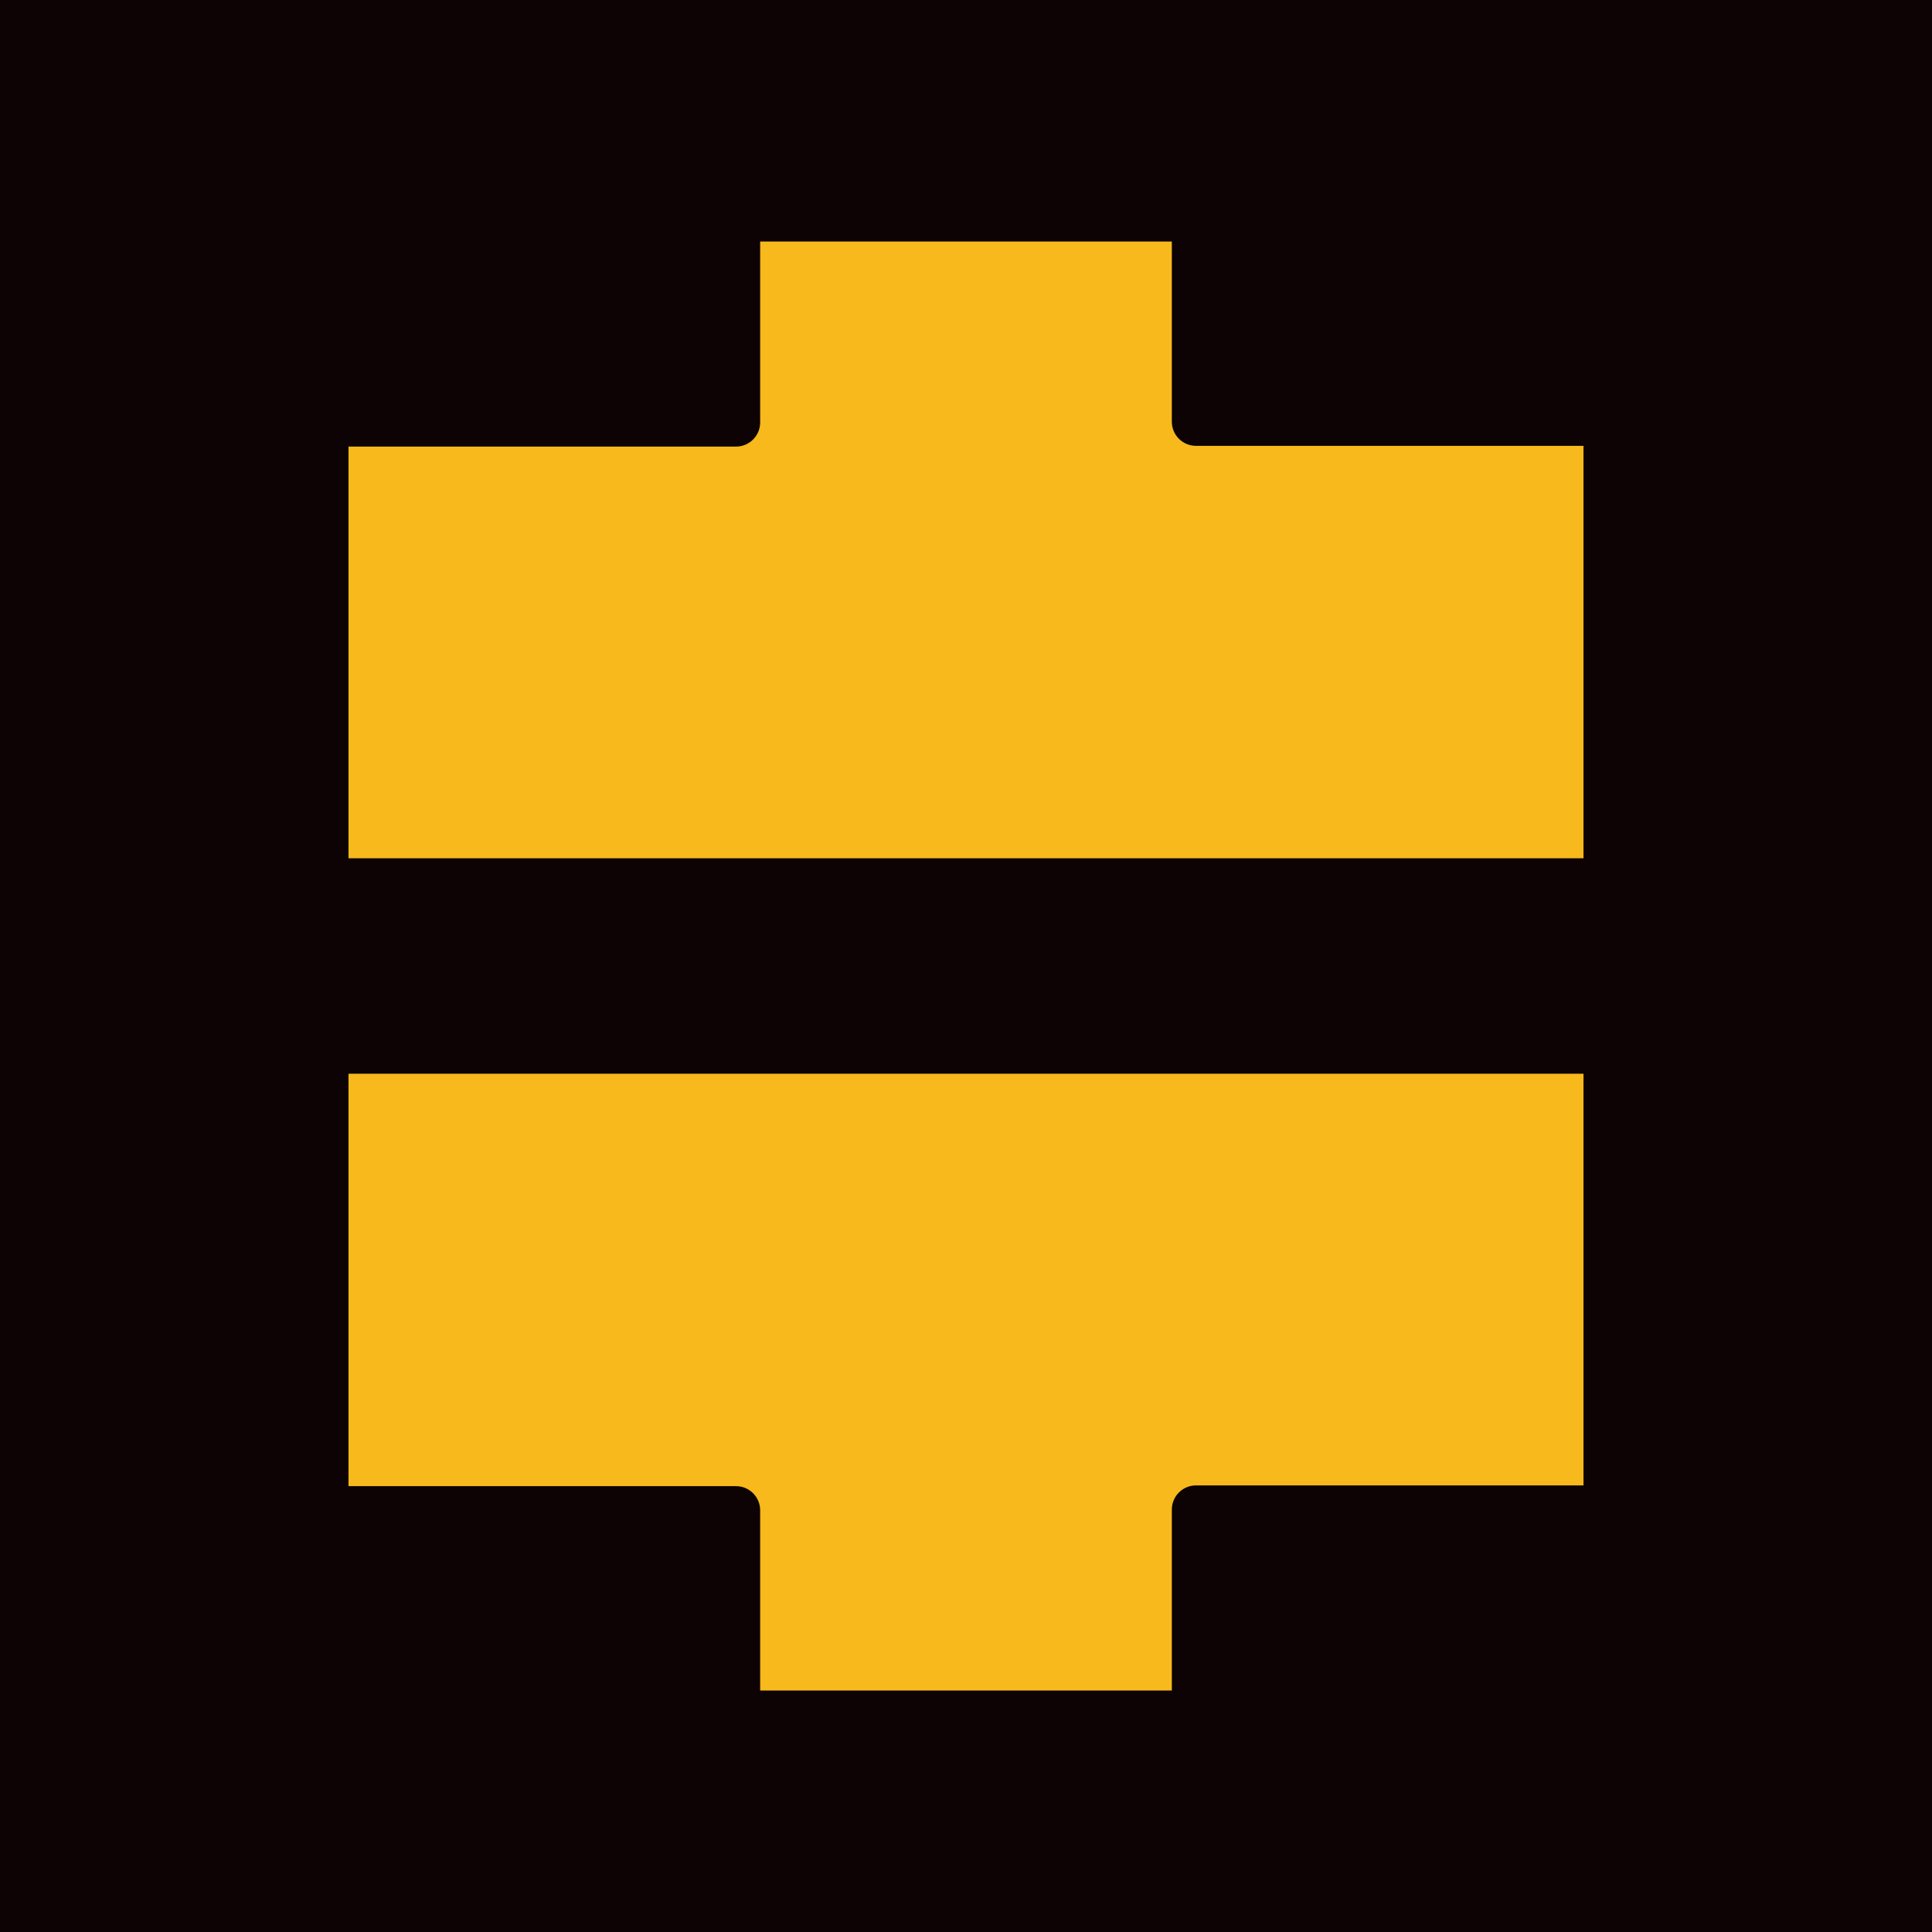
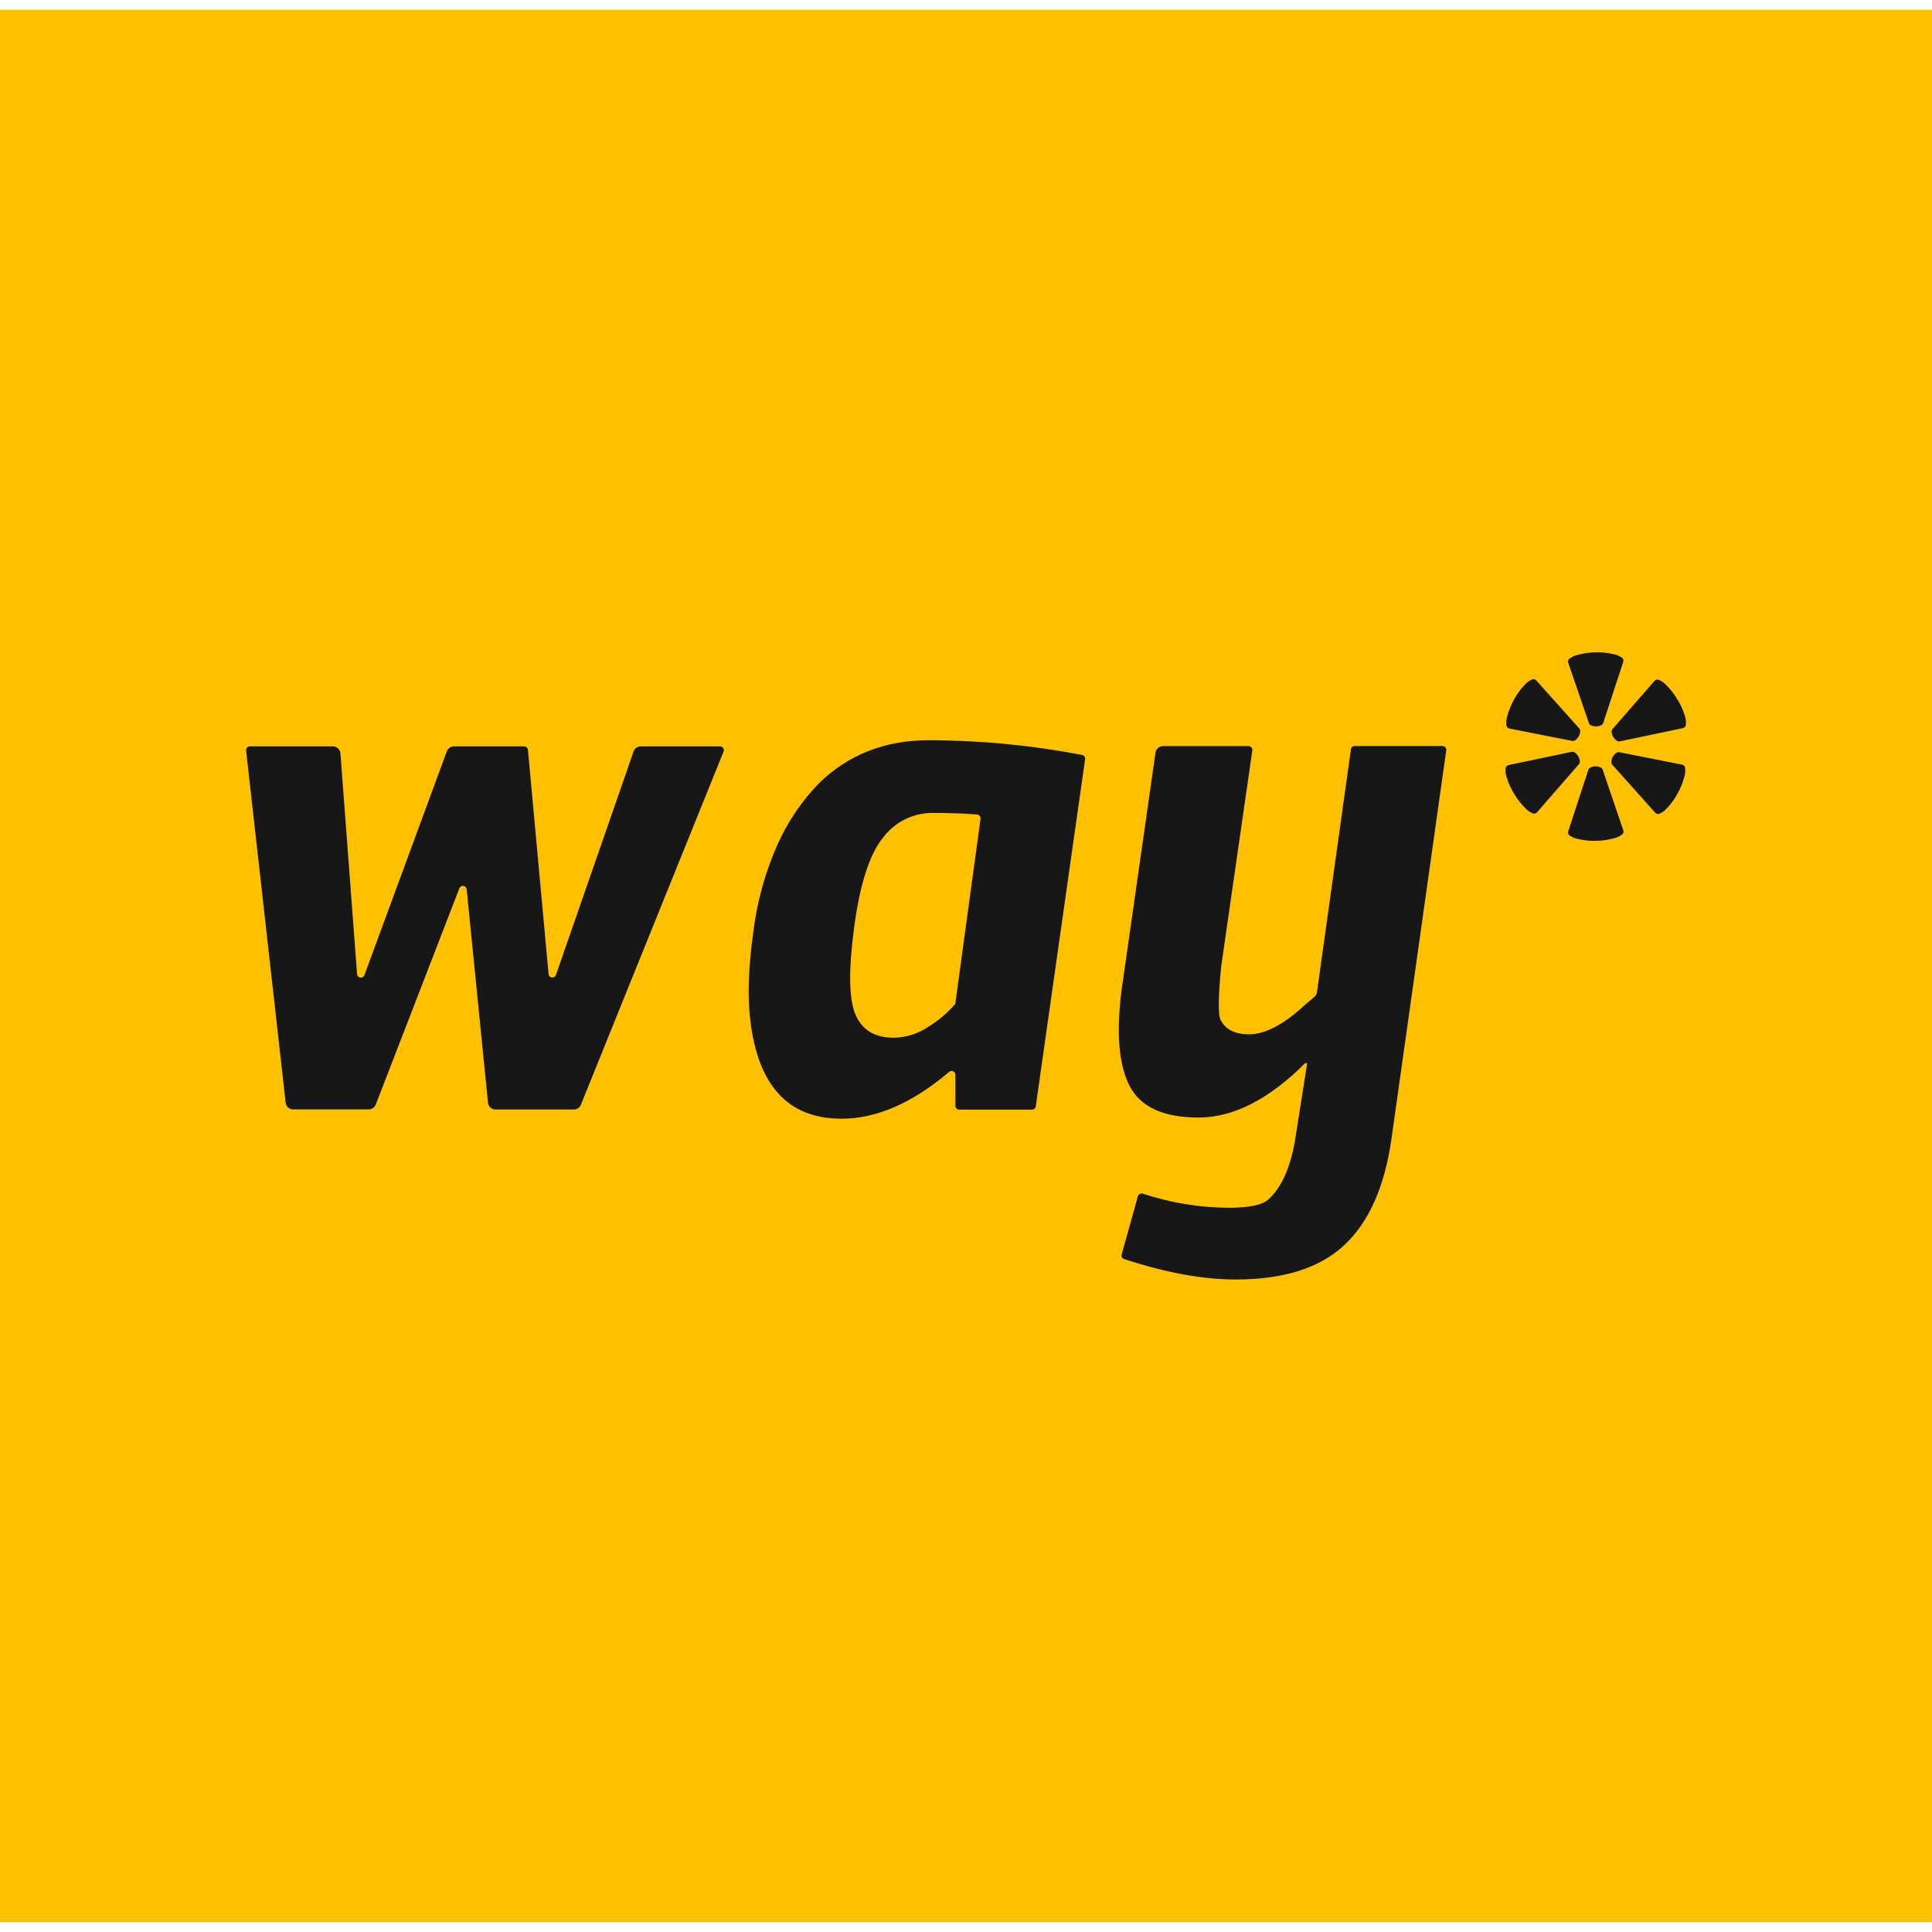
- <svg xmlns="http://www.w3.org/2000/svg" id="图层_1" data-name="图层 1" viewBox="0 0 52 52">
+ <svg xmlns="http://www.w3.org/2000/svg" id="图层_1" data-name="图层 1" viewBox="0 0 512 512">
  <defs>
-     <style>.cls-1{fill:#0e0304;}.cls-2{fill:#f7b91c;}</style>
+     <style>.cls-1{fill:#ffc000;}.cls-2{fill:#171717;}</style>
  </defs>
-   <rect class="cls-1" width="52" height="52" />
-   <path class="cls-2" d="M9.38,23.1H42.62V12H32.19a.65.65,0,0,1-.65-.65V6.5H20.46v4.87a.65.65,0,0,1-.65.65H9.38Z" />
-   <path class="cls-2" d="M42.62,28.9H9.38V40H19.81a.65.65,0,0,1,.65.65V45.5H31.54V40.63a.65.65,0,0,1,.65-.65H42.62Z" />
+   <rect class="cls-1" y="2.61" width="512" height="506.78" />
+   <path class="cls-2" d="M191.75,199.18l-37.81,93.59a2,2,0,0,1-1.85,1.26H131.32a2,2,0,0,1-2-1.81l-5.65-56.55a1,1,0,0,0-1.93-.26L99.57,292.75A2,2,0,0,1,97.7,294h-20a2,2,0,0,1-2-1.78L65.22,198.91a1,1,0,0,1,1-1.11h22a2,2,0,0,1,2,1.85l4.41,58.53a1,1,0,0,0,1.93.27l21.85-59.34a2,2,0,0,1,1.88-1.31h18.62a1,1,0,0,1,1,.91l5.47,59.45a1,1,0,0,0,1.94.24l20.58-59.25a2,2,0,0,1,1.89-1.35h21A1,1,0,0,1,191.75,199.18Z" />
+   <path class="cls-2" d="M253.19,284.81a1,1,0,0,0-1.64-.77Q236.93,296.47,223,296.47q-21.21,0-24.19-26.36-1.1-9.24.81-23a81.06,81.06,0,0,1,6.53-23.52,56.36,56.36,0,0,1,10.87-16q11.69-11.42,29.08-11.42a216.69,216.69,0,0,1,40.65,3.9,1,1,0,0,1,.81,1.13l-13.07,92a1,1,0,0,1-1,.86H254.19a1,1,0,0,1-1-1ZM259.85,217a1,1,0,0,0-.89-1.13q-4.66-.43-11.75-.44A16.32,16.32,0,0,0,234,222q-5.31,6.52-7.61,23.52t.27,23.24q2.58,6.25,10.19,6.25a16.76,16.76,0,0,0,9.11-2.86,30.74,30.74,0,0,0,7.2-6.11Z" />
+   <path class="cls-2" d="M301.56,317a1,1,0,0,1,1.27-.67,74.17,74.17,0,0,0,22.66,3.75q8.16,0,10.6-2.17,5.16-4.63,7.07-15.5l3.26-20.66h-.54q-14.42,14.41-28.27,14.41t-18.21-8.29q-4.35-8.3-2.18-25.42l9-63a2,2,0,0,1,2-1.72h22.66a1,1,0,0,1,1,1.14l-8.26,57.3q-1.09,11.42-.27,13.87,1.89,4.06,7.61,4.07,6.52,0,14.95-7.88c.93-.8,1.72-1.46,2.37-2a2,2,0,0,0,.73-1.28l9-64.39a1,1,0,0,1,1-.86h23.26a1,1,0,0,1,1,1.14l-14.52,103q-2.71,19-12.5,28.13t-28.81,9.11q-13,0-29.53-5.41a1,1,0,0,1-.66-1.23Z" />
+   <path class="cls-2" d="M430.2,220.07a1,1,0,0,1-.25,1,5.37,5.37,0,0,1-2.28,1.1,20.06,20.06,0,0,1-4.65.66,18.59,18.59,0,0,1-4.72-.46,5.78,5.78,0,0,1-2.41-1,1,1,0,0,1-.3-1.05L420.93,204a1,1,0,0,1,.52-.59,3.13,3.13,0,0,1,2.77,0,1,1,0,0,1,.5.56Z" />
+   <path class="cls-2" d="M415.59,175.63a1,1,0,0,1,.25-1,5.37,5.37,0,0,1,2.28-1.09,19,19,0,0,1,4.65-.66,18.59,18.59,0,0,1,4.72.46,5.78,5.78,0,0,1,2.41,1,1,1,0,0,1,.3,1l-5.34,16.27a.93.93,0,0,1-.52.58,3.17,3.17,0,0,1-2.77,0,1,1,0,0,1-.5-.57Z" />
+   <path class="cls-2" d="M407.3,215.29a1,1,0,0,1-1,.29,5.36,5.36,0,0,1-2.09-1.42,19.84,19.84,0,0,1-2.89-3.7,18.45,18.45,0,0,1-2-4.32,5.86,5.86,0,0,1-.31-2.61,1,1,0,0,1,.77-.78l16.75-3.51a1,1,0,0,1,.77.16,3.14,3.14,0,0,1,1.38,2.39,1,1,0,0,1-.24.72Z" />
+   <path class="cls-2" d="M438.48,180.42a1,1,0,0,1,1-.3,5.41,5.41,0,0,1,2.09,1.43,19.12,19.12,0,0,1,2.89,3.7,17.81,17.81,0,0,1,2,4.31,5.74,5.74,0,0,1,.31,2.61,1,1,0,0,1-.76.79l-16.76,3.51a1,1,0,0,1-.77-.16,3.17,3.17,0,0,1-1.38-2.39,1,1,0,0,1,.24-.72Z" />
+   <path class="cls-2" d="M445.79,202.64a1,1,0,0,1,.76.73,5.43,5.43,0,0,1-.19,2.51,19.63,19.63,0,0,1-1.76,4.36,18.15,18.15,0,0,1-2.76,3.86,5.88,5.88,0,0,1-2.11,1.57,1,1,0,0,1-1.06-.27l-11.42-12.76a1,1,0,0,1-.24-.74,3.12,3.12,0,0,1,1.38-2.4,1,1,0,0,1,.74-.15Z" />
+   <path class="cls-2" d="M400,193.07a1,1,0,0,1-.76-.73,5.34,5.34,0,0,1,.19-2.52,19.51,19.51,0,0,1,1.75-4.35,18.62,18.62,0,0,1,2.76-3.86,5.84,5.84,0,0,1,2.11-1.57,1,1,0,0,1,1.06.27l11.42,12.75a1,1,0,0,1,.24.75,3.12,3.12,0,0,1-1.38,2.39,1,1,0,0,1-.74.15Z" />
</svg>
